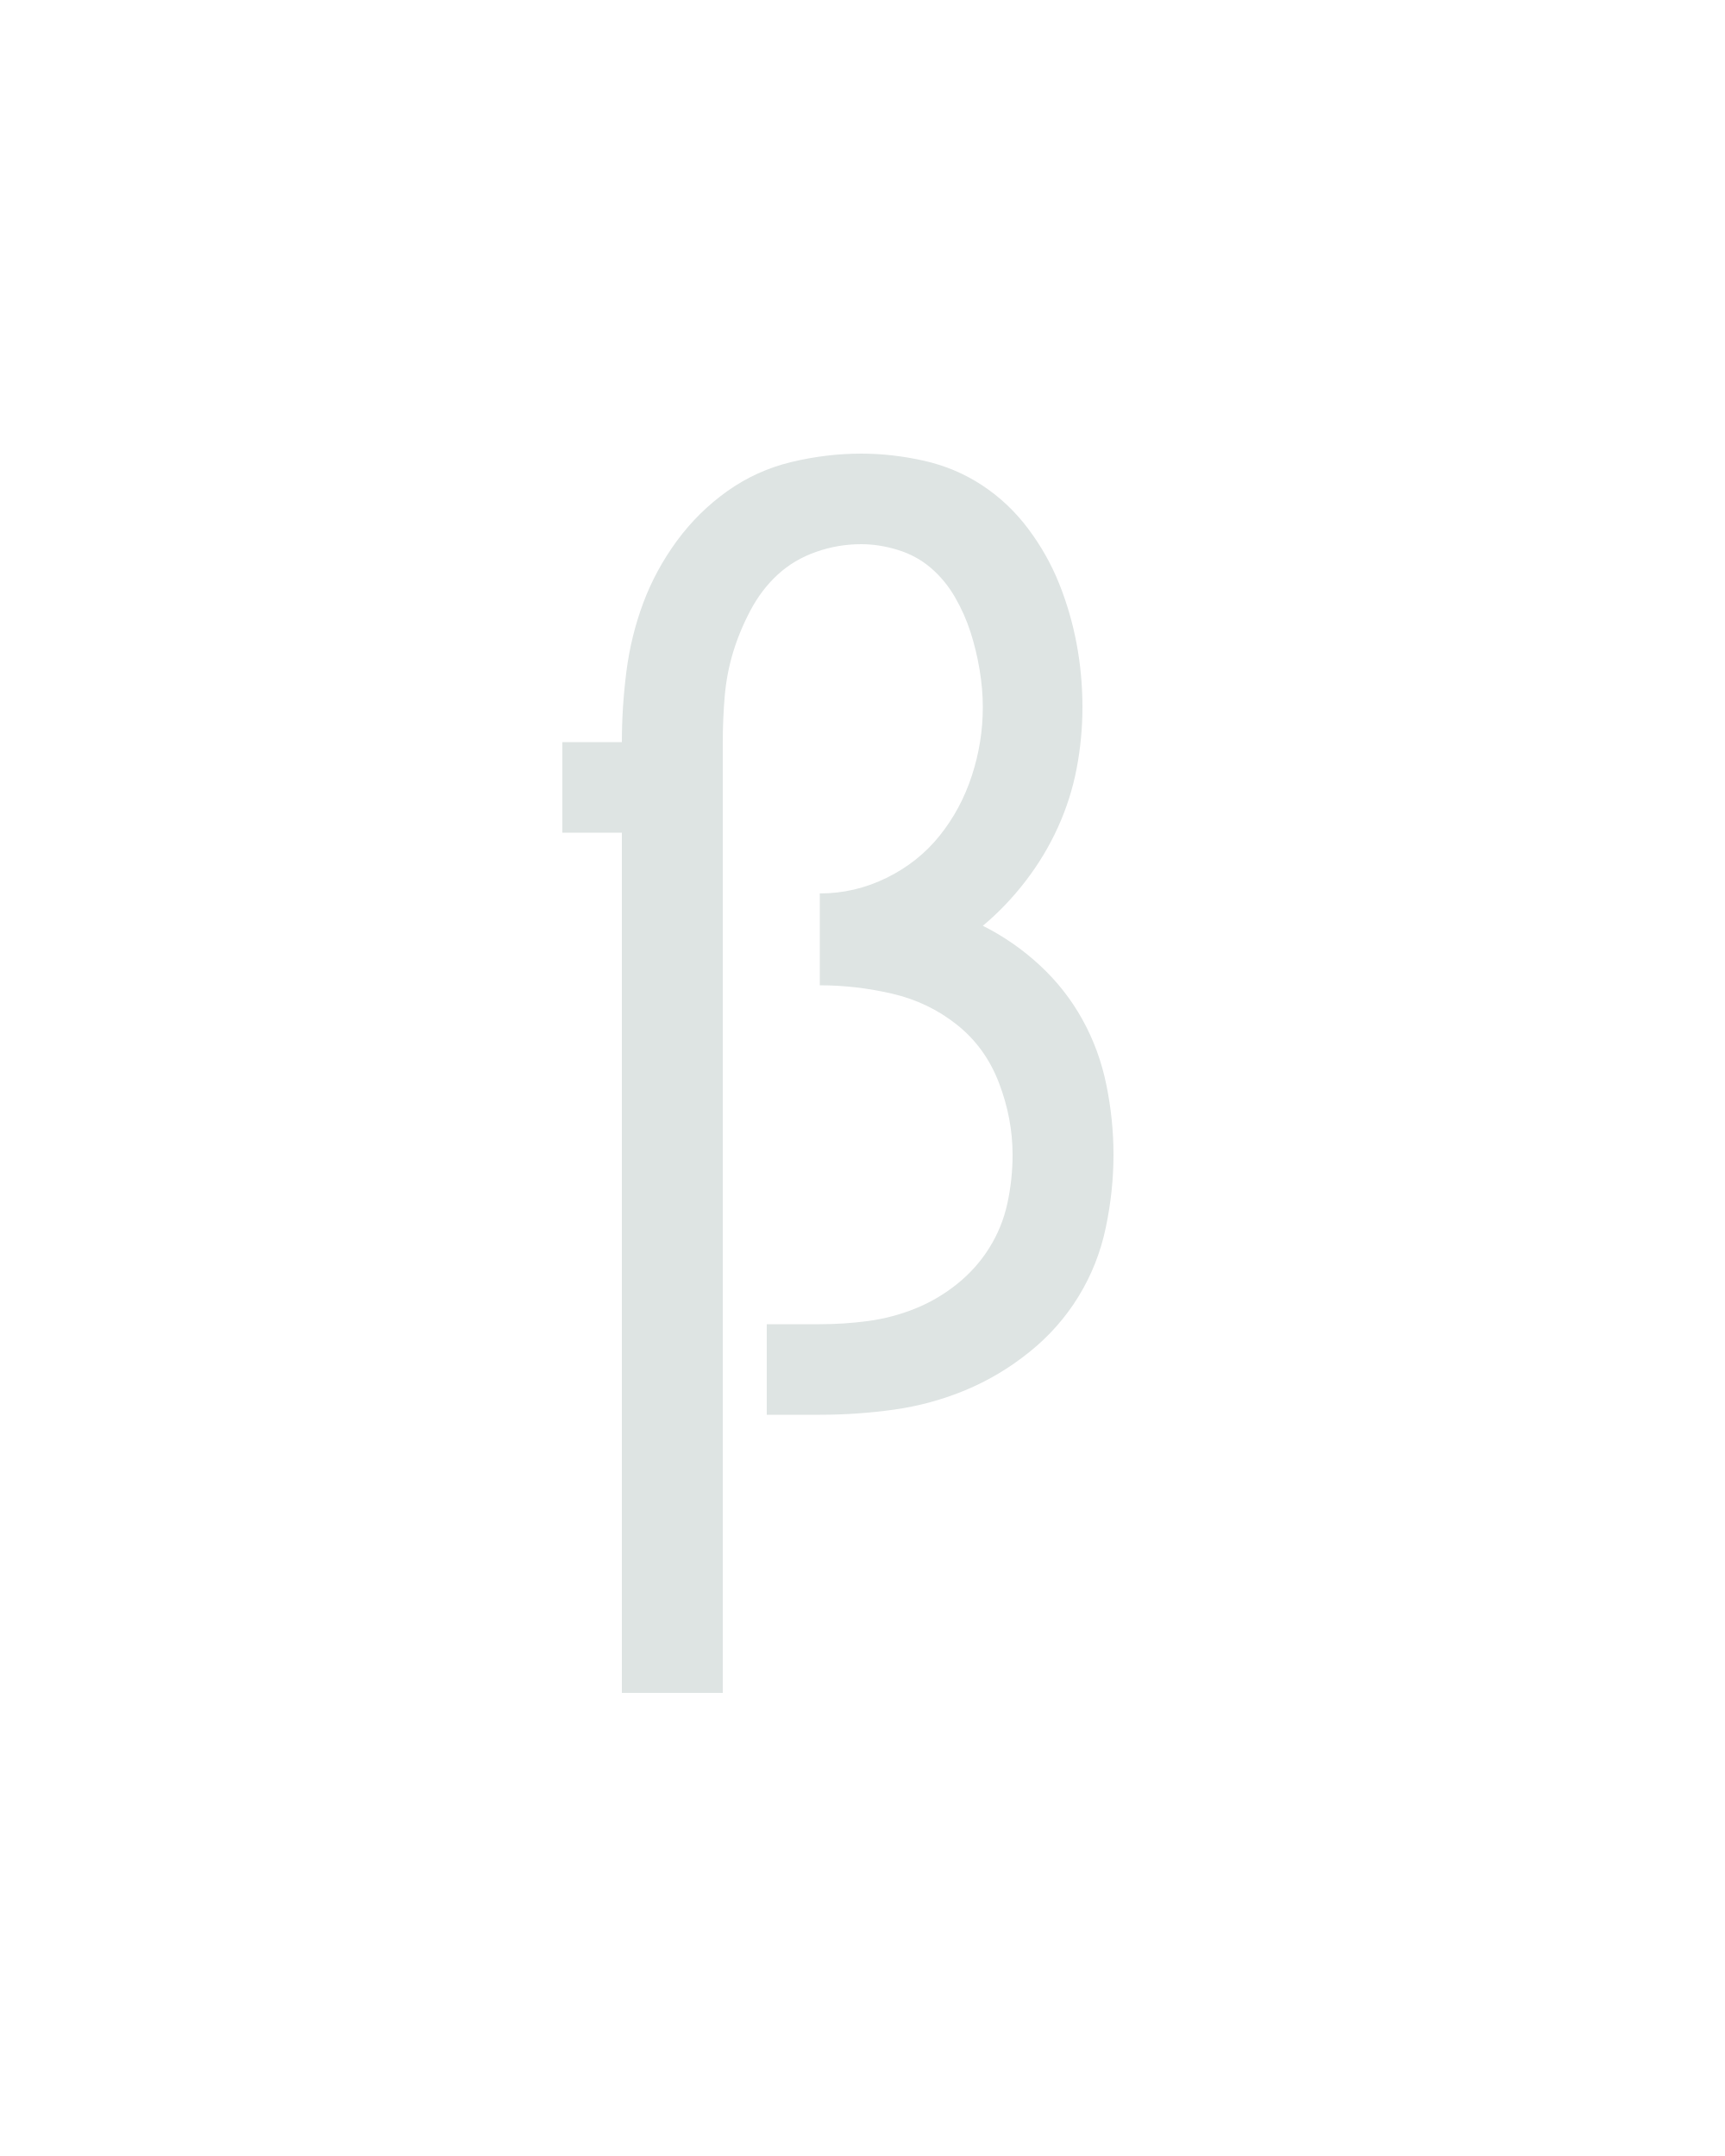
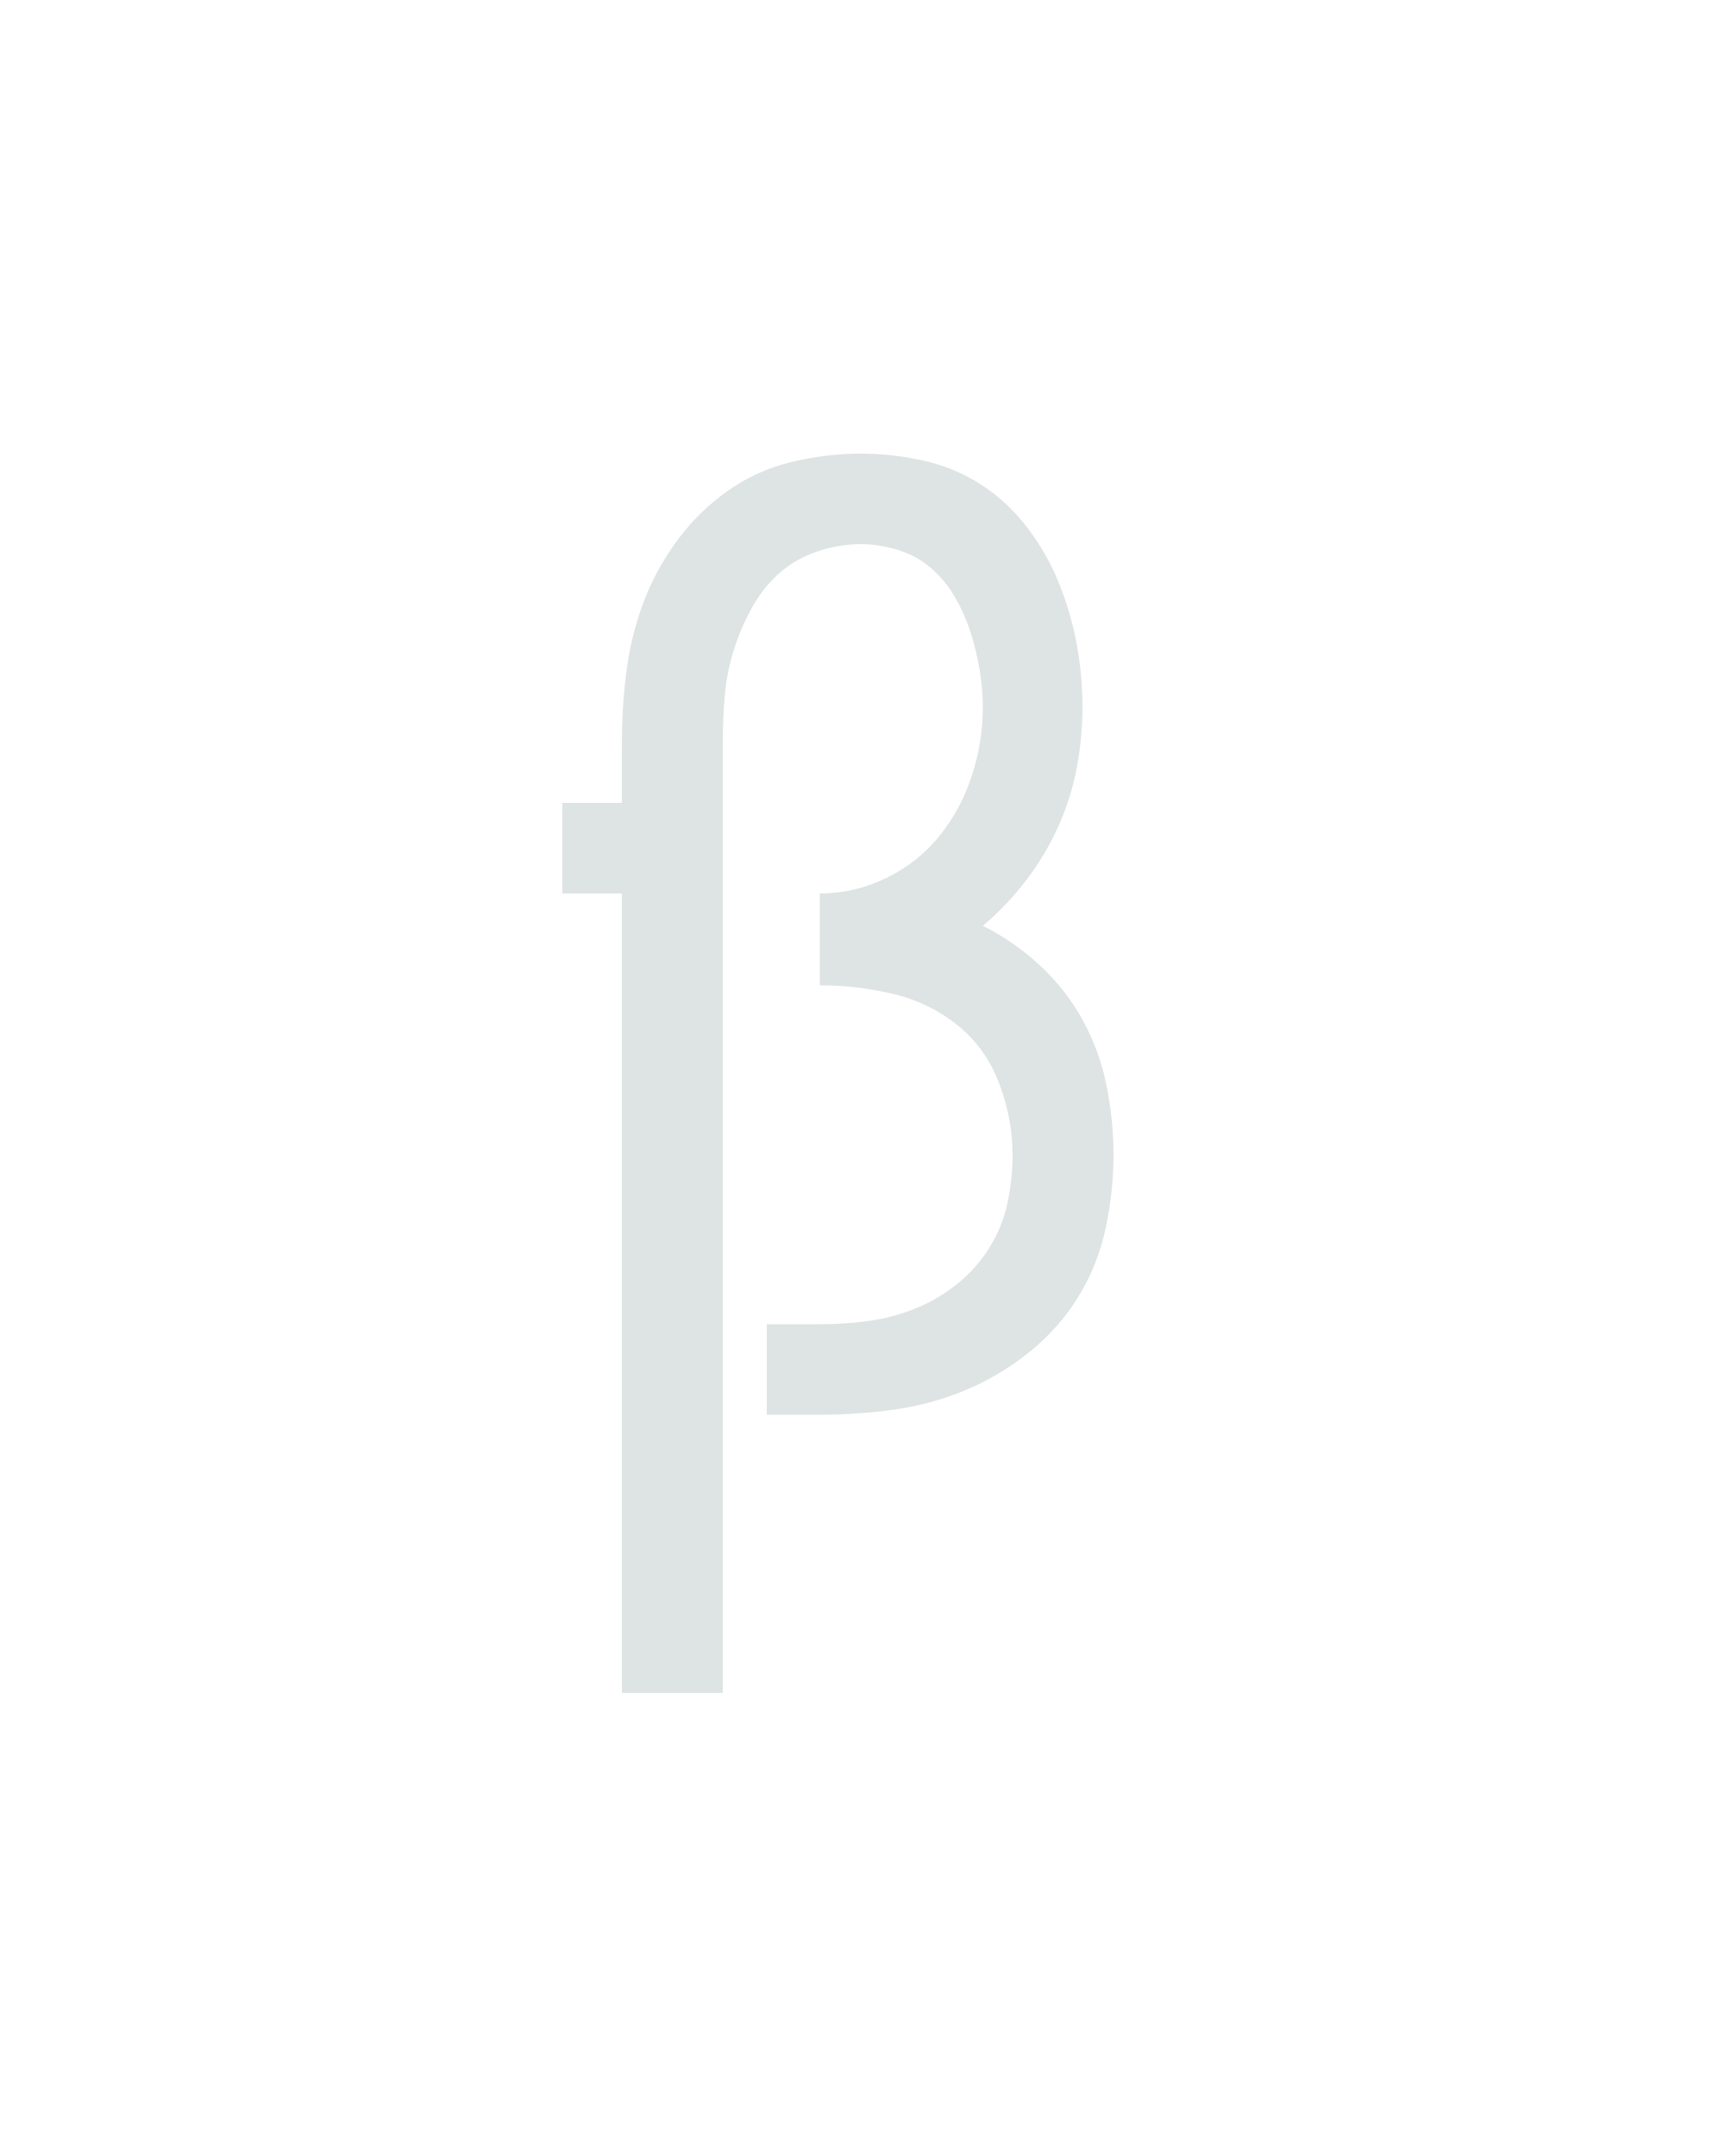
<svg xmlns="http://www.w3.org/2000/svg" height="160" viewBox="0 0 128 160" width="128">
  <defs>
-     <path d="M 64 215 L 64 -450 L 18 -450 L 18 -520 L 64 -520 Q 64 -547 67.5 -574.5 Q 71 -602 80.5 -627.5 Q 90 -653 106.5 -675.5 Q 123 -698 145.5 -714 Q 168 -730 195 -736.5 Q 222 -743 249 -743 Q 273 -743 297.5 -737.5 Q 322 -732 342.5 -718.5 Q 363 -705 378 -685 Q 393 -665 402 -642.5 Q 411 -620 415.5 -596 Q 420 -572 420 -547 Q 420 -523 415.5 -499.5 Q 411 -476 401 -454 Q 391 -432 376 -412.5 Q 361 -393 343 -378 Q 367 -366 387 -347.5 Q 407 -329 420 -305.5 Q 433 -282 438.5 -255 Q 444 -228 444 -201 Q 444 -173 438 -144.5 Q 432 -116 417 -91.5 Q 402 -67 379 -48.5 Q 356 -30 329.5 -19 Q 303 -8 274.5 -4 Q 246 -0 217 0 L 176 0 L 176 -70 L 217 -70 Q 236 -70 254.5 -72.5 Q 273 -75 290.5 -82 Q 308 -89 323 -101 Q 338 -113 348 -129 Q 358 -145 362 -163.5 Q 366 -182 366 -201 Q 366 -229 355.5 -256.5 Q 345 -284 323 -301.5 Q 301 -319 273 -325.5 Q 245 -332 217 -332 L 217 -403 Q 244 -403 268.5 -415 Q 293 -427 309.5 -447.5 Q 326 -468 334.5 -494 Q 343 -520 343 -547 Q 343 -561 340.5 -576 Q 338 -591 333.5 -605 Q 329 -619 321.5 -632 Q 314 -645 303 -654.5 Q 292 -664 277.5 -668.5 Q 263 -673 249 -673 Q 231 -673 214 -667 Q 197 -661 184.5 -649.5 Q 172 -638 163.5 -622 Q 155 -606 150 -589.5 Q 145 -573 143.5 -555.5 Q 142 -538 142 -520 L 142 215 Z " id="path1" />
+     <path d="M 64 215 L 64 -403 L 18 -403 L 18 -473 L 64 -473 L 64 -520 Q 64 -547 67.5 -574.5 Q 71 -602 80.5 -627.5 Q 90 -653 106.5 -675.5 Q 123 -698 145.5 -714 Q 168 -730 195 -736.5 Q 222 -743 249 -743 Q 273 -743 297.5 -737.5 Q 322 -732 342.5 -718.5 Q 363 -705 378 -685 Q 393 -665 402 -642.5 Q 411 -620 415.5 -596 Q 420 -572 420 -547 Q 420 -523 415.5 -499.5 Q 411 -476 401 -454 Q 391 -432 376 -412.5 Q 361 -393 343 -378 Q 367 -366 387 -347.5 Q 407 -329 420 -305.5 Q 433 -282 438.5 -255 Q 444 -228 444 -201 Q 444 -173 438 -144.5 Q 432 -116 417 -91.5 Q 402 -67 379 -48.5 Q 356 -30 329.5 -19 Q 303 -8 274.5 -4 Q 246 -0 217 0 L 176 0 L 176 -70 L 217 -70 Q 236 -70 254.5 -72.5 Q 273 -75 290.5 -82 Q 308 -89 323 -101 Q 338 -113 348 -129 Q 358 -145 362 -163.5 Q 366 -182 366 -201 Q 366 -229 355.5 -256.5 Q 345 -284 323 -301.5 Q 301 -319 273 -325.5 Q 245 -332 217 -332 L 217 -403 Q 244 -403 268.5 -415 Q 293 -427 309.5 -447.5 Q 326 -468 334.5 -494 Q 343 -520 343 -547 Q 343 -561 340.5 -576 Q 338 -591 333.5 -605 Q 329 -619 321.5 -632 Q 314 -645 303 -654.5 Q 292 -664 277.5 -668.5 Q 263 -673 249 -673 Q 231 -673 214 -667 Q 197 -661 184.5 -649.5 Q 172 -638 163.5 -622 Q 155 -606 150 -589.5 Q 145 -573 143.5 -555.5 Q 142 -538 142 -520 L 142 215 Z " id="path1" />
  </defs>
  <g>
    <g data-source-text="ß" fill="#dee4e3" transform="translate(40 104.992) rotate(0) scale(0.09599999)">
      <use href="#path1" transform="translate(0 0)" />
    </g>
  </g>
</svg>
